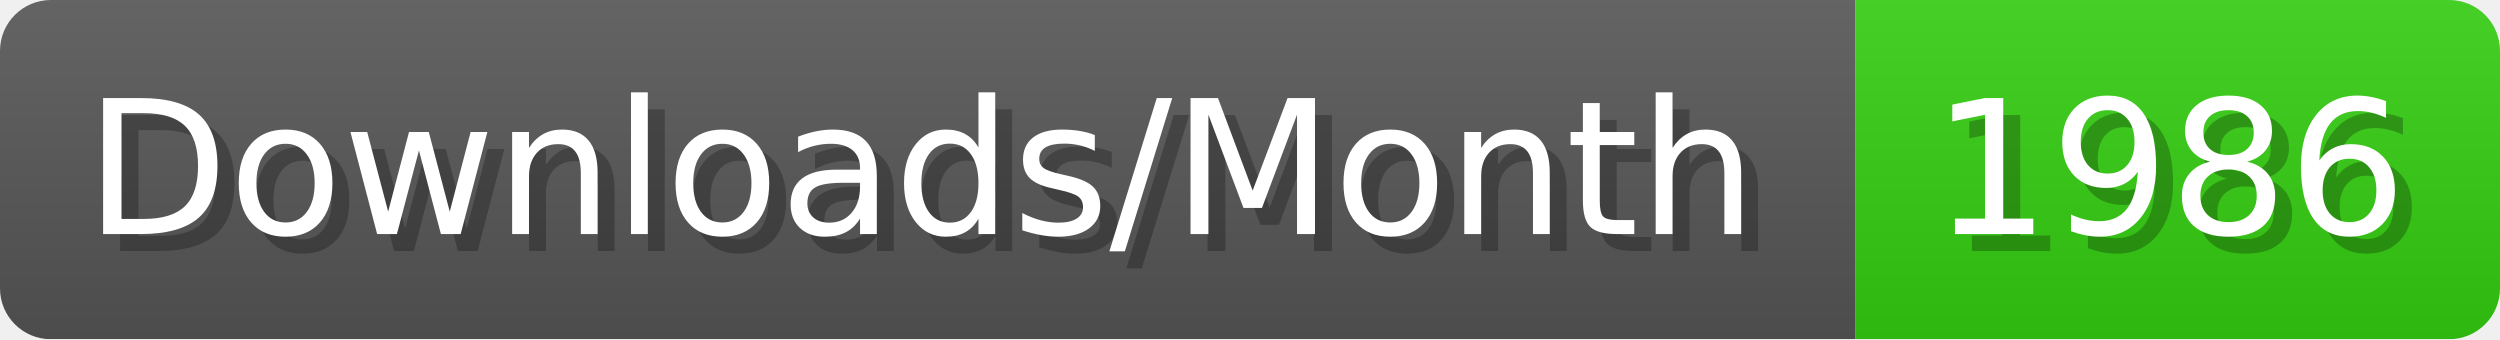
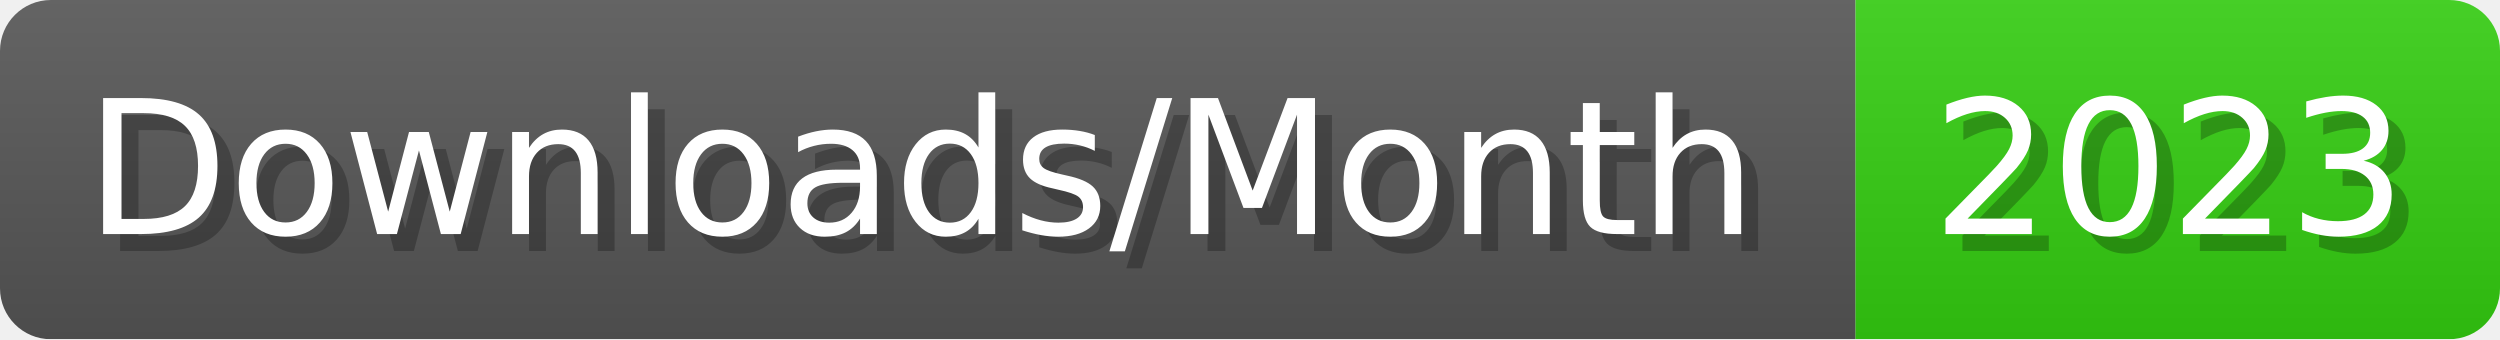
- <svg xmlns="http://www.w3.org/2000/svg" width="147.4" height="20" viewBox="0 0 1474 200" role="img" aria-label="Downloads/Month: 1986">
+ <svg xmlns="http://www.w3.org/2000/svg" width="147.4" height="20" viewBox="0 0 1474 200" role="img" aria-label="Downloads/Month: 2023">
  <linearGradient id="YlXUI" x2="0" y2="100%">
    <stop offset="0" stop-opacity=".1" stop-color="#EEE" />
    <stop offset="1" stop-opacity=".1" />
  </linearGradient>
  <mask id="JHhop">
    <rect width="1474" height="200" rx="30" fill="#FFF" />
  </mask>
  <g mask="url(#JHhop)">
    <rect width="1094" height="200" fill="#555" />
    <rect width="380" height="200" fill="#3C1" x="1094" />
    <rect width="1474" height="200" fill="url(#YlXUI)" />
  </g>
  <g aria-hidden="true" fill="#fff" text-anchor="start" font-family="Verdana,DejaVu Sans,sans-serif" font-size="110">
    <text x="60" y="148" textLength="994" fill="#000" opacity="0.25">Downloads/Month</text>
    <text x="50" y="138" textLength="994">Downloads/Month</text>
-     <text x="1149" y="148" textLength="280" fill="#000" opacity="0.25">1986</text>
-     <text x="1139" y="138" textLength="280">1986</text>
+     <text x="1149" y="148" textLength="280" fill="#000" opacity="0.25">2023</text>
+     <text x="1139" y="138" textLength="280">2023</text>
  </g>
</svg>
